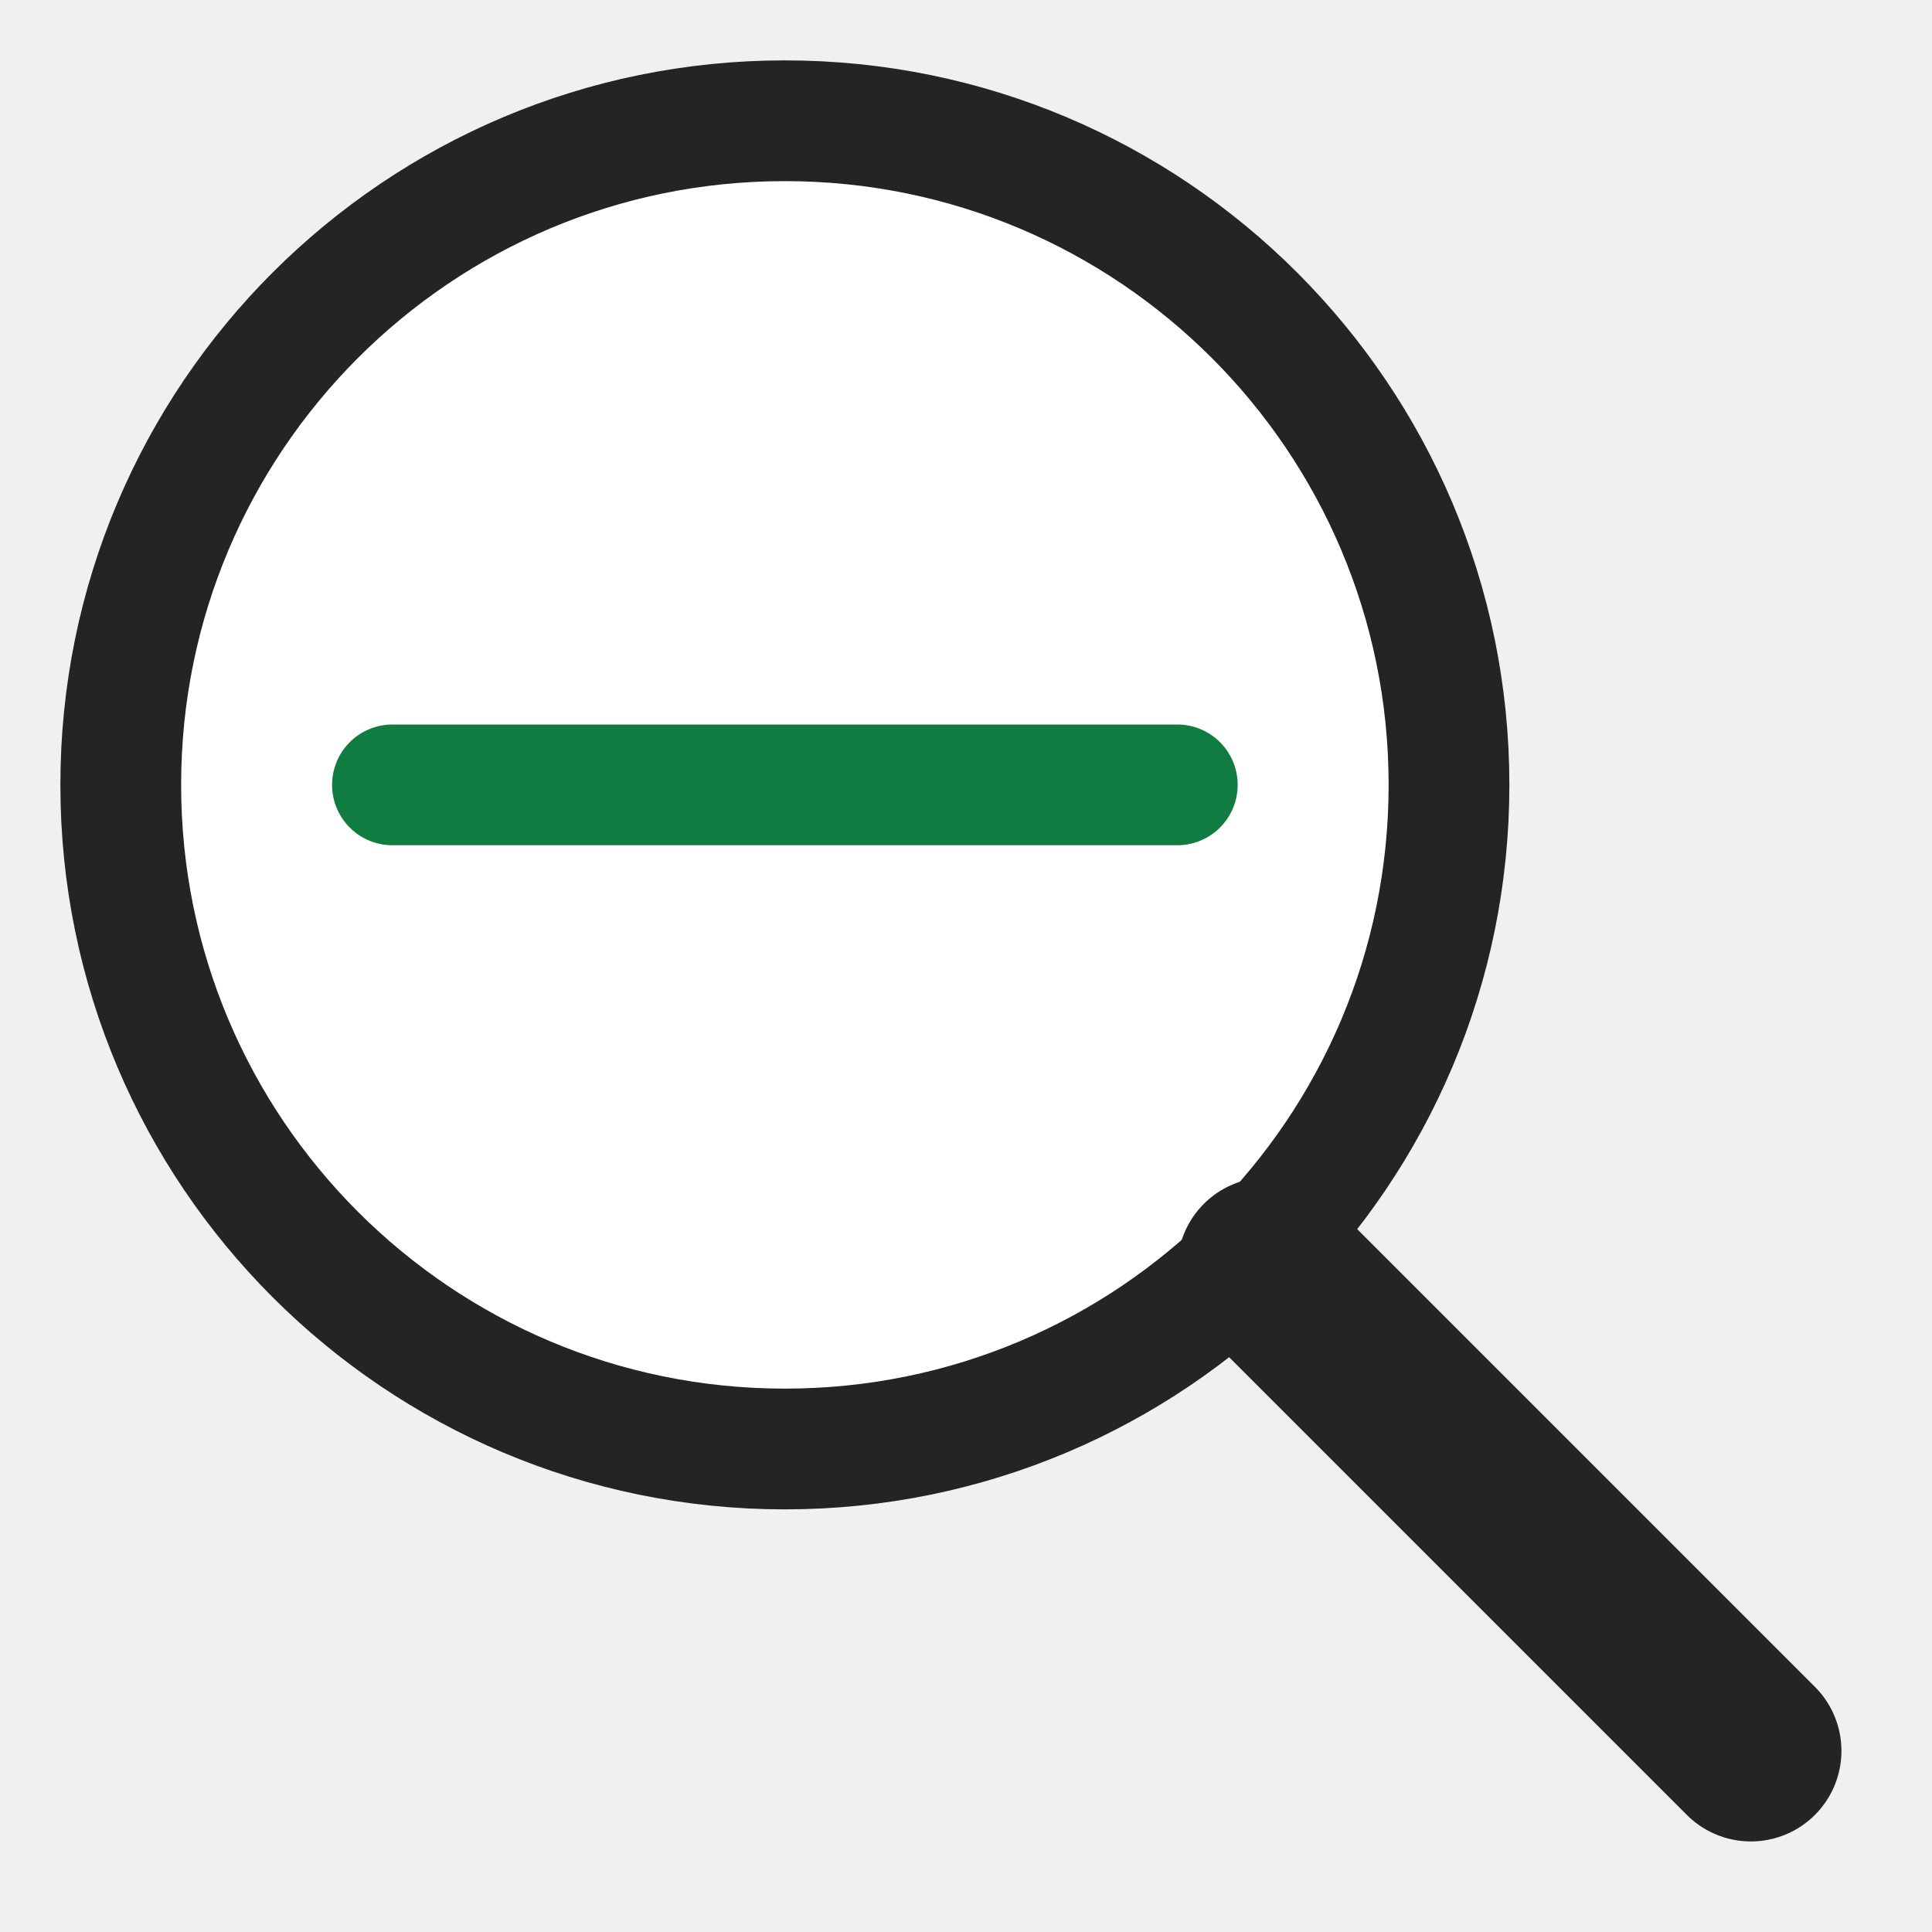
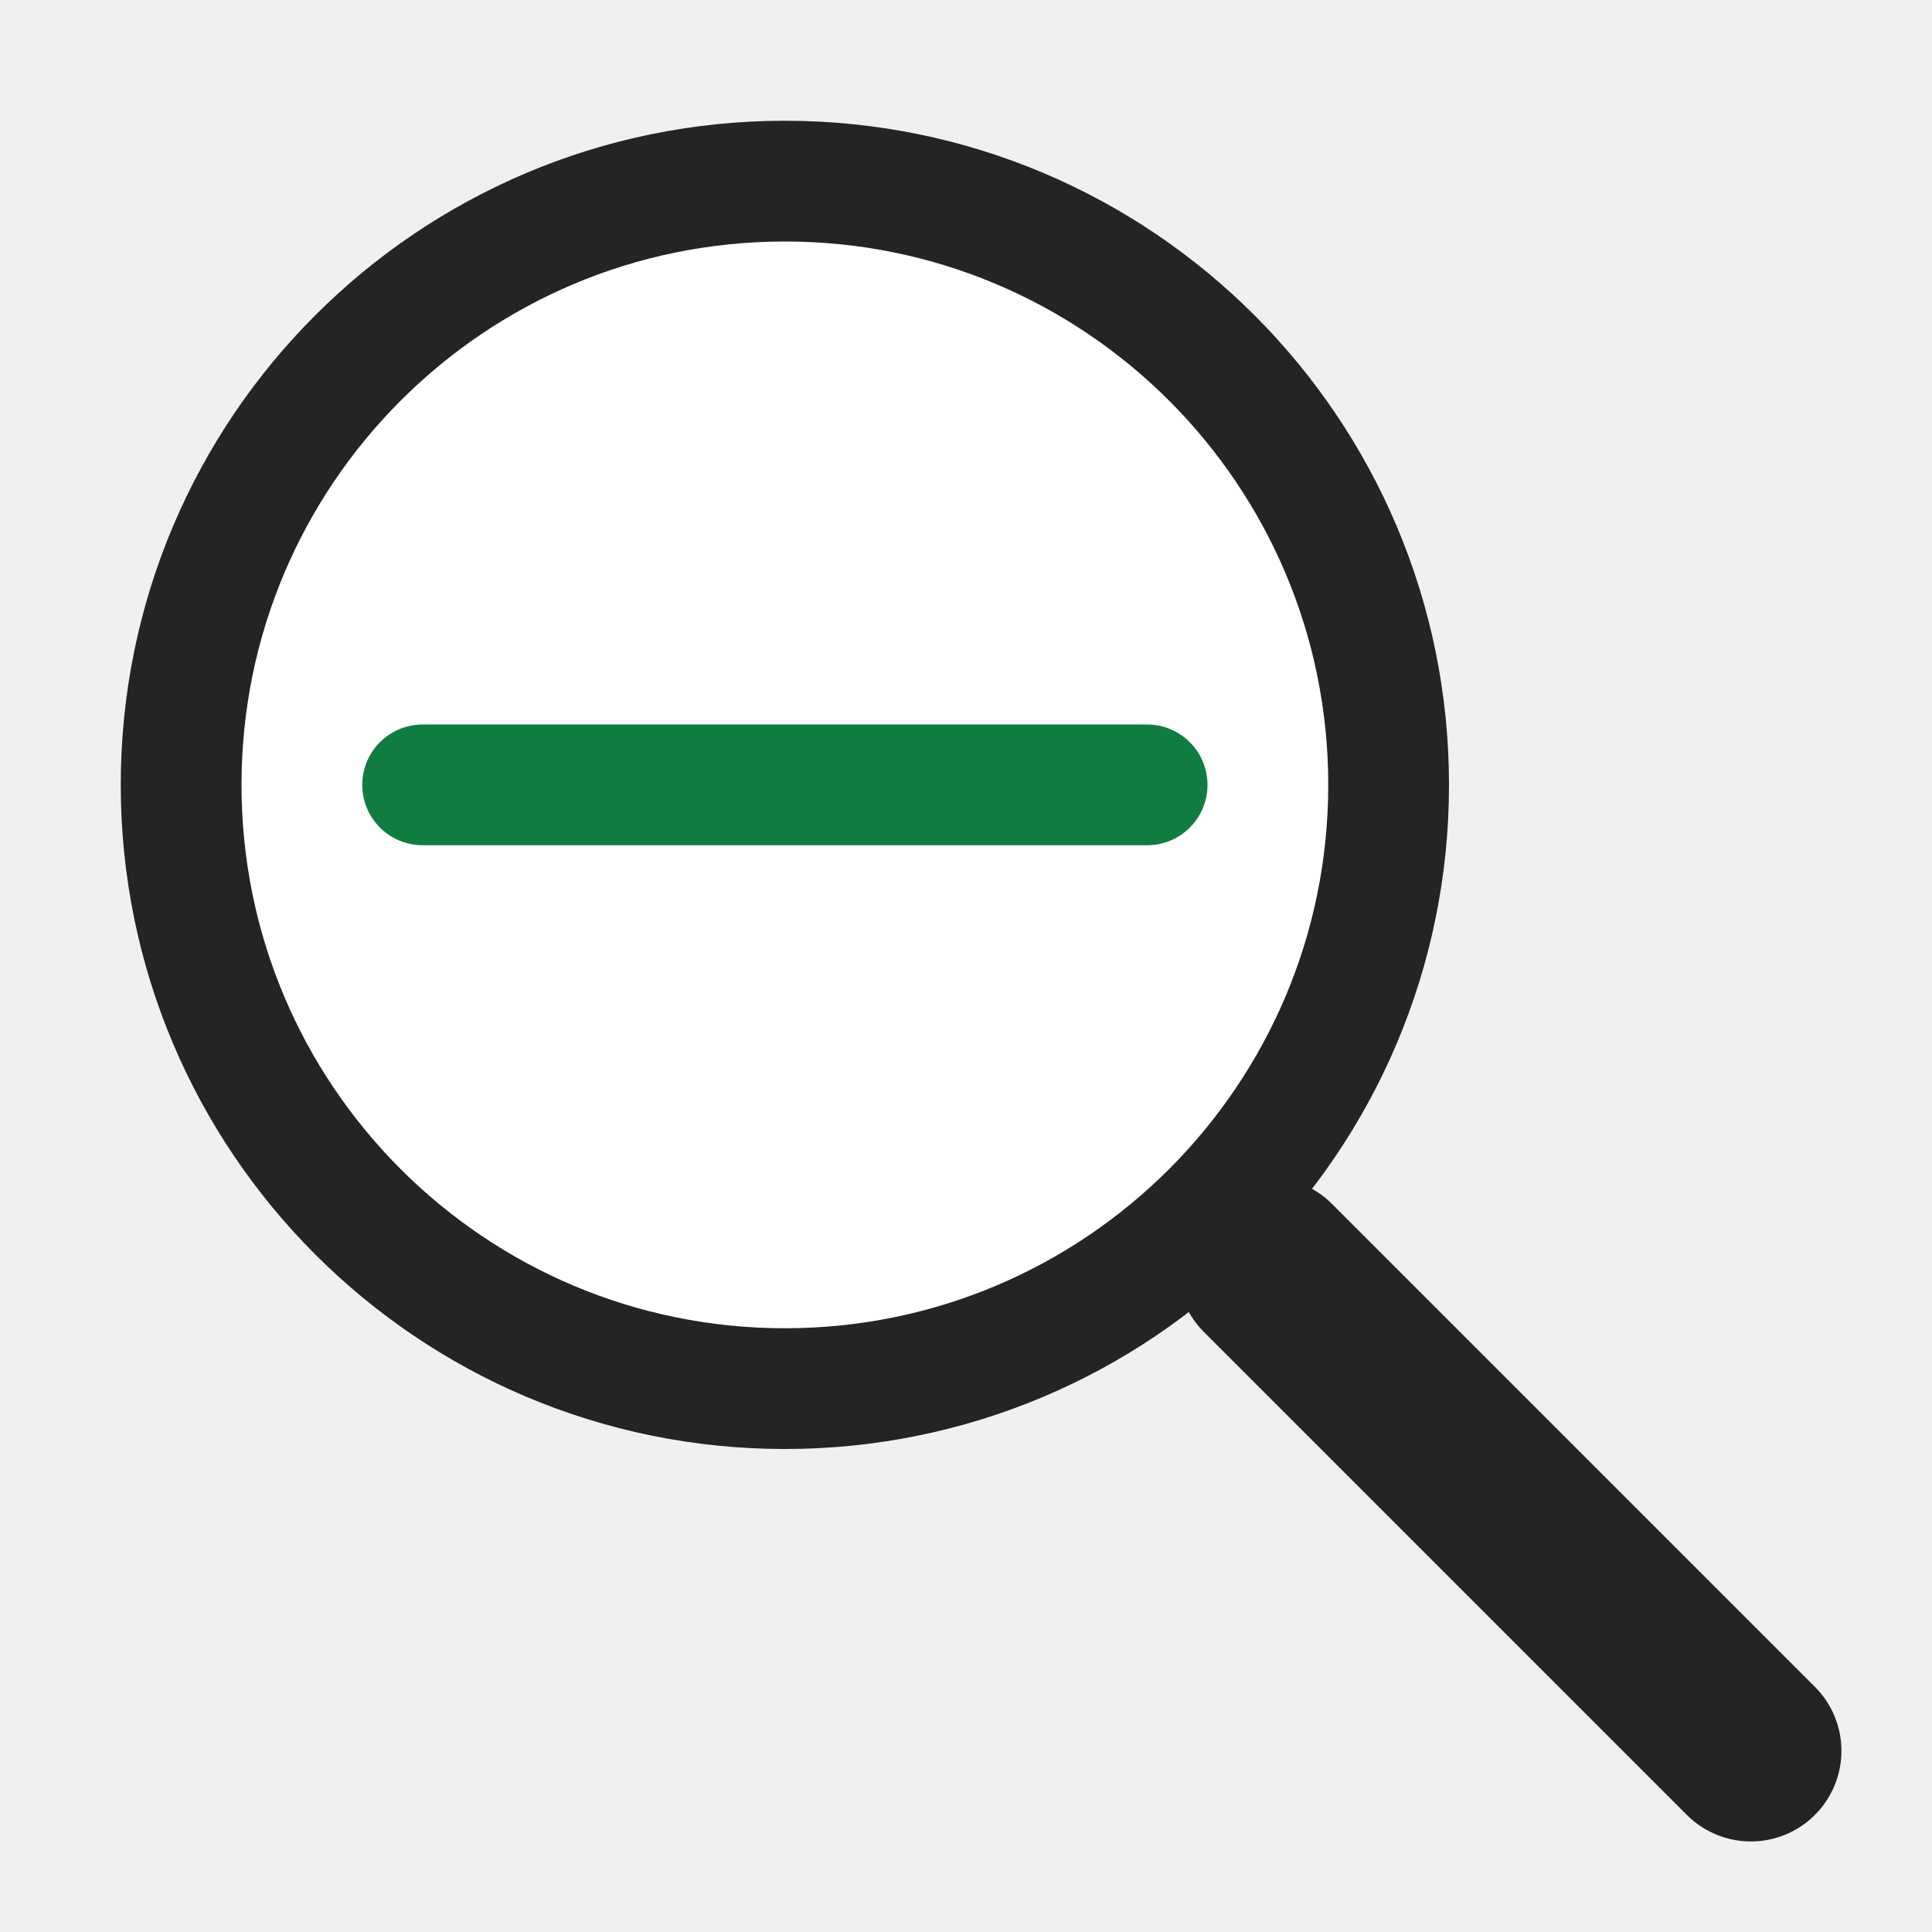
<svg xmlns="http://www.w3.org/2000/svg" width="32" height="32" viewBox="0 0 32 32" role="img" aria-label="Zoom Out" shape-rendering="geometricPrecision">
  <rect width="32" height="32" fill="none" />
-   <circle cx="13" cy="13" r="11" fill="#ffffff" stroke="#242424" stroke-width="2" />
-   <path d="M21 21L29 29" fill="none" stroke="#242424" stroke-width="3" stroke-linecap="round" />
-   <path d="M6.5 13H19.5" fill="none" stroke="#107c41" stroke-width="2" stroke-linecap="round" />
+   <circle cx="13" cy="13" r="10" fill="#ffffff" stroke="#242424" stroke-width="2" />
+   <path d="M21 21 L29 29" fill="none" stroke="#242424" stroke-width="3" stroke-linecap="round" />
+   <path d="M7 13 H19" fill="none" stroke="#107c41" stroke-width="2" stroke-linecap="round" />
</svg>
